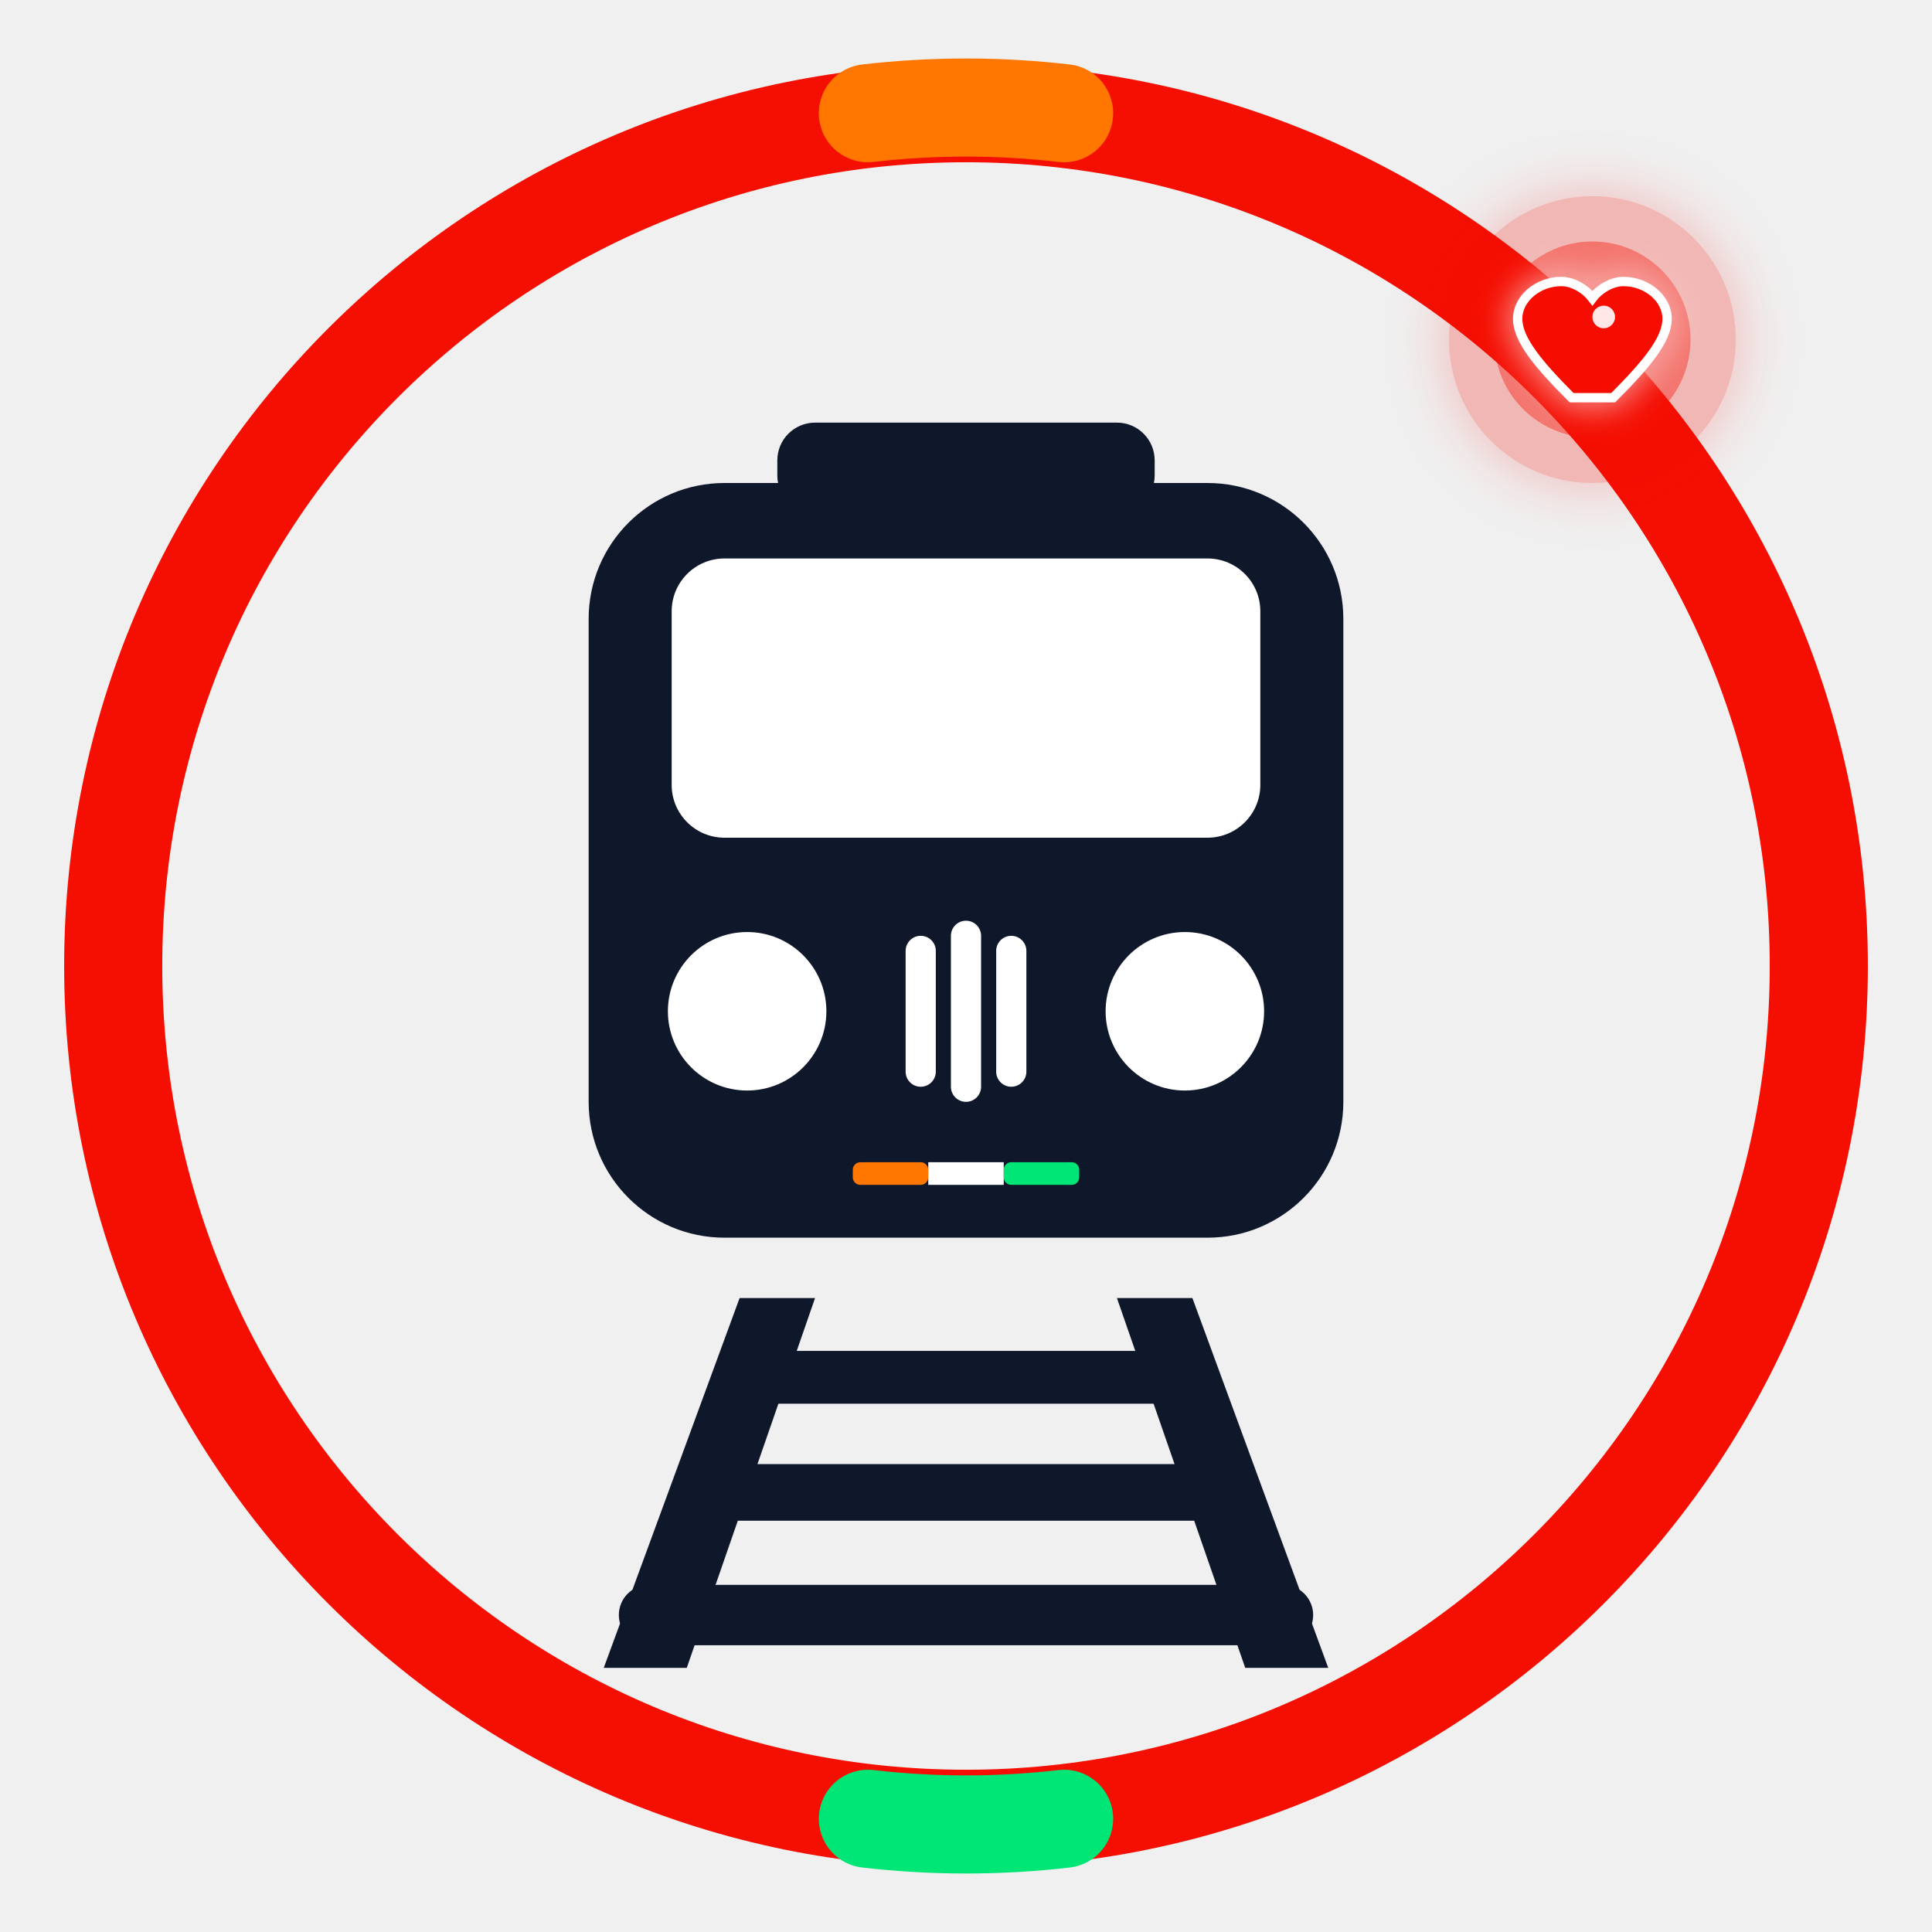
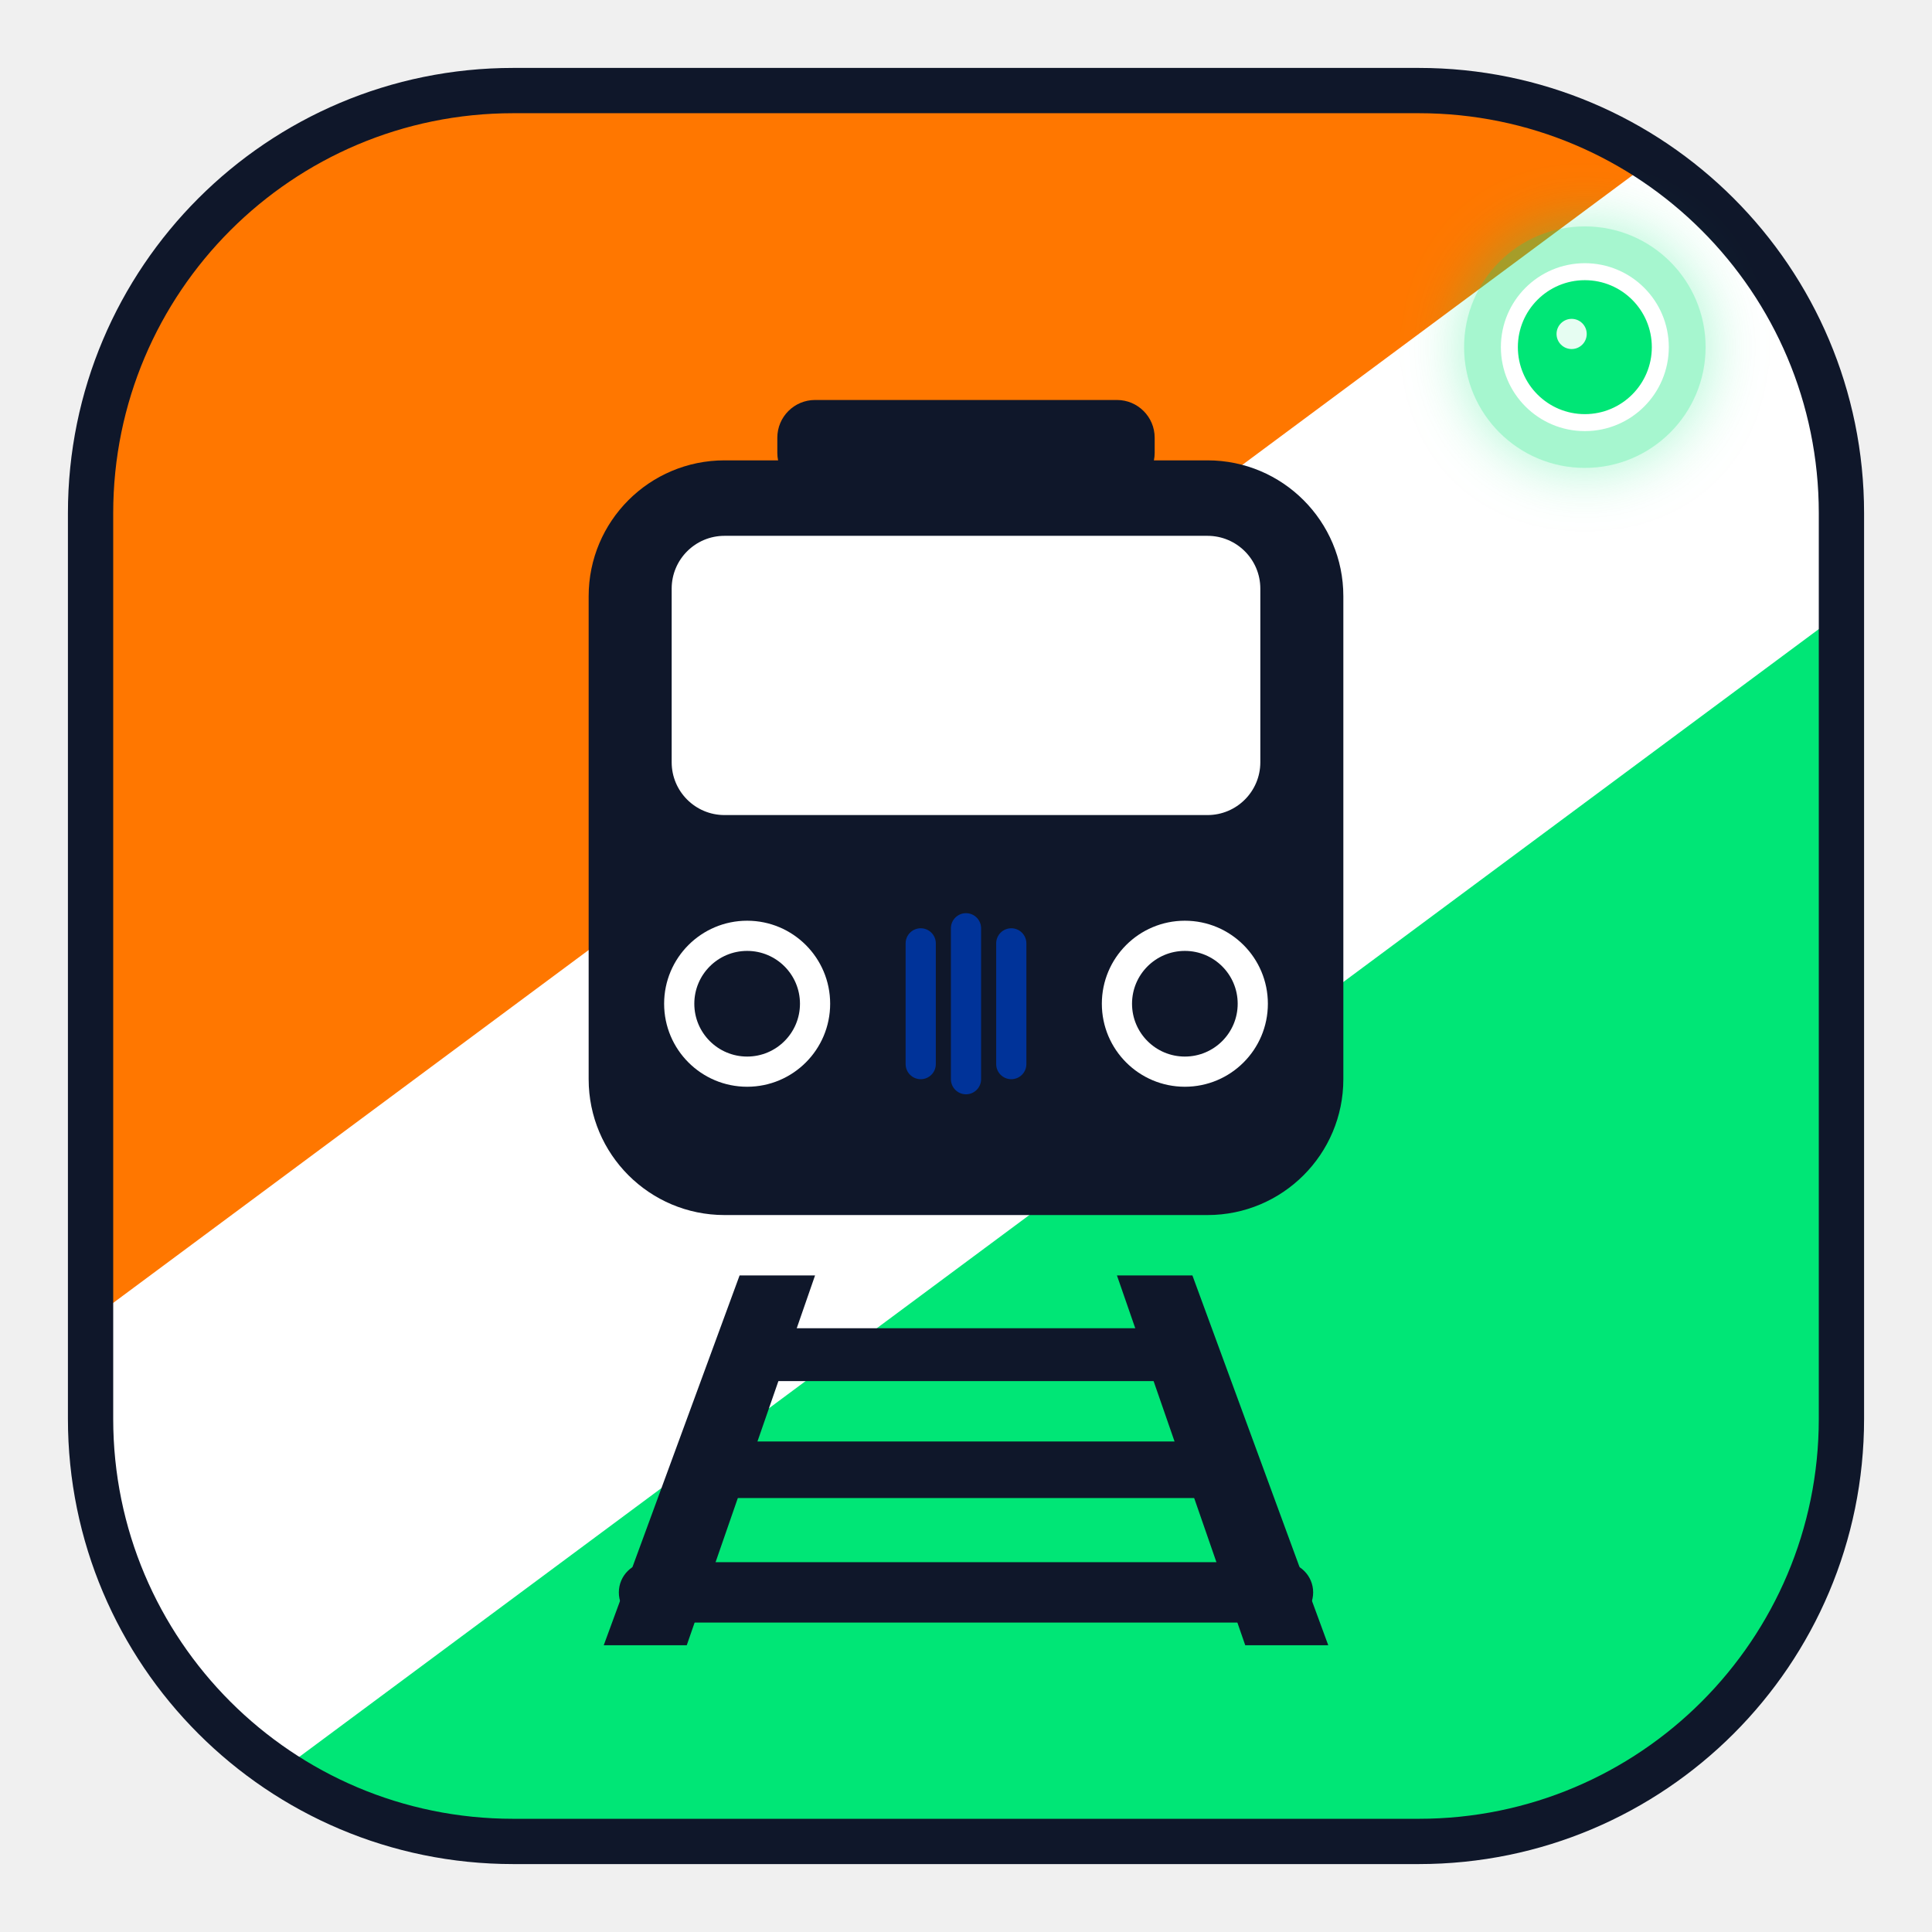
<svg xmlns="http://www.w3.org/2000/svg" viewBox="0 0 512 512" width="100%" height="100%">
  <defs>
-     <filter id="adobeHeartGlow" x="-50%" y="-50%" width="200%" height="200%">
+     <clipPath id="squircleClip5">
+       <rect x="24" y="24" width="464" height="464" rx="112" />
+     </clipPath>
+     <filter id="glowDot5" x="-40%" y="-40%" width="180%" height="180%">
      <feGaussianBlur stdDeviation="8" result="blur" />
      <feMerge>
        <feMergeNode in="blur" />
        <feMergeNode in="SourceGraphic" />
      </feMerge>
    </filter>
  </defs>
-   <circle cx="256" cy="256" r="226" fill="none" stroke="#F40F02" stroke-width="26" />
-   <path d="M 230 30 A 226 226 0 0 1 282 30" fill="none" stroke="#FF7700" stroke-width="26" stroke-linecap="round" />
-   <path d="M 230 482 A 226 226 0 0 0 282 482" fill="none" stroke="#00E676" stroke-width="26" stroke-linecap="round" />
-   <rect x="206" y="112" width="100" height="24" rx="10" fill="#0F172A" />
-   <rect x="156" y="128" width="200" height="200" rx="36" fill="#0F172A" />
-   <rect x="178" y="148" width="156" height="74" rx="14" fill="#FFFFFF" />
-   <circle cx="198" cy="268" r="21" fill="#FFFFFF" />
-   <circle cx="314" cy="268" r="21" fill="#FFFFFF" />
-   <rect x="240" y="248" width="8" height="40" rx="4" fill="#FFFFFF" />
-   <rect x="252" y="244" width="8" height="48" rx="4" fill="#FFFFFF" />
-   <rect x="264" y="248" width="8" height="40" rx="4" fill="#FFFFFF" />
-   <g transform="translate(226, 308)">
-     <rect x="0" y="0" width="20" height="6" rx="2" fill="#FF7700" />
-     <rect x="20" y="0" width="20" height="6" fill="#FFFFFF" />
-     <rect x="40" y="0" width="20" height="6" rx="2" fill="#00E676" />
+   <g clip-path="url(#squircleClip5)">
+     <rect x="0" y="0" width="512" height="512" fill="#FFFFFF" />
+     <polygon points="0,0 512,0 0,380" fill="#FF7700" />
+     <polygon points="512,132 512,512 0,512" fill="#00E676" />
+     <line x1="0" y1="380" x2="512" y2="0" stroke="#FFFFFF" stroke-width="20" />
+     <line x1="0" y1="512" x2="512" y2="132" stroke="#FFFFFF" stroke-width="20" />
  </g>
-   <polygon points="196,344 216,344 182,442 160,442" fill="#0F172A" />
-   <polygon points="296,344 316,344 352,442 330,442" fill="#0F172A" />
-   <rect x="194" y="358" width="124" height="14" rx="7" fill="#0F172A" />
-   <rect x="180" y="388" width="152" height="15" rx="7.5" fill="#0F172A" />
-   <rect x="164" y="420" width="184" height="16" rx="8" fill="#0F172A" />
-   <g transform="translate(422, 90)">
-     <circle cx="0" cy="0" r="38" fill="#F40F02" opacity="0.25" filter="url(#adobeHeartGlow)" />
-     <circle cx="0" cy="0" r="26" fill="#F40F02" opacity="0.4" />
-     <path d="M 0 10               C -16 -6, -26 -18, -26 -28               C -26 -38, -16 -46, -5 -46               C 1 -46, 7 -42, 10 -38               C 13 -42, 19 -46, 25 -46               C 36 -46, 46 -38, 46 -28               C 46 -18, 36 -6, 20 10               Z" transform="scale(0.55) translate(-10, 18)" fill="#F40F02" stroke="#FFFFFF" stroke-width="4.5" filter="url(#adobeHeartGlow)" />
-     <circle cx="3" cy="-6" r="3" fill="#FFFFFF" opacity="0.9" />
+   <rect x="24" y="24" width="464" height="464" rx="112" fill="none" stroke="#0F172A" stroke-width="12" />
+   <g transform="translate(0, -6)">
+     <rect x="206" y="112" width="100" height="24" rx="10" fill="#0F172A" />
+     <rect x="156" y="128" width="200" height="200" rx="36" fill="#0F172A" />
+     <rect x="178" y="148" width="156" height="74" rx="14" fill="#FFFFFF" />
+     <circle cx="198" cy="272" r="22" fill="#FFFFFF" />
+     <circle cx="198" cy="272" r="14" fill="#0F172A" />
+     <circle cx="314" cy="272" r="22" fill="#FFFFFF" />
+     <circle cx="314" cy="272" r="14" fill="#0F172A" />
+     <rect x="240" y="252" width="8" height="40" rx="4" fill="#003399" />
+     <rect x="252" y="248" width="8" height="48" rx="4" fill="#003399" />
+     <rect x="264" y="252" width="8" height="40" rx="4" fill="#003399" />
+     <polygon points="196,344 216,344 182,442 160,442" fill="#0F172A" />
+     <polygon points="296,344 316,344 352,442 330,442" fill="#0F172A" />
+     <rect x="194" y="358" width="124" height="14" rx="7" fill="#0F172A" />
+     <rect x="180" y="388" width="152" height="15" rx="7.5" fill="#0F172A" />
+     <rect x="164" y="420" width="184" height="16" rx="8" fill="#0F172A" />
+   </g>
+   <g transform="translate(420, 92)">
+     <circle cx="0" cy="0" r="32" fill="#00E676" opacity="0.35" filter="url(#glowDot5)" />
+     <circle cx="0" cy="0" r="20" fill="#00E676" stroke="#FFFFFF" stroke-width="4.5" />
+     <circle cx="-3.5" cy="-3.5" r="4" fill="#FFFFFF" opacity="0.9" />
  </g>
</svg>
